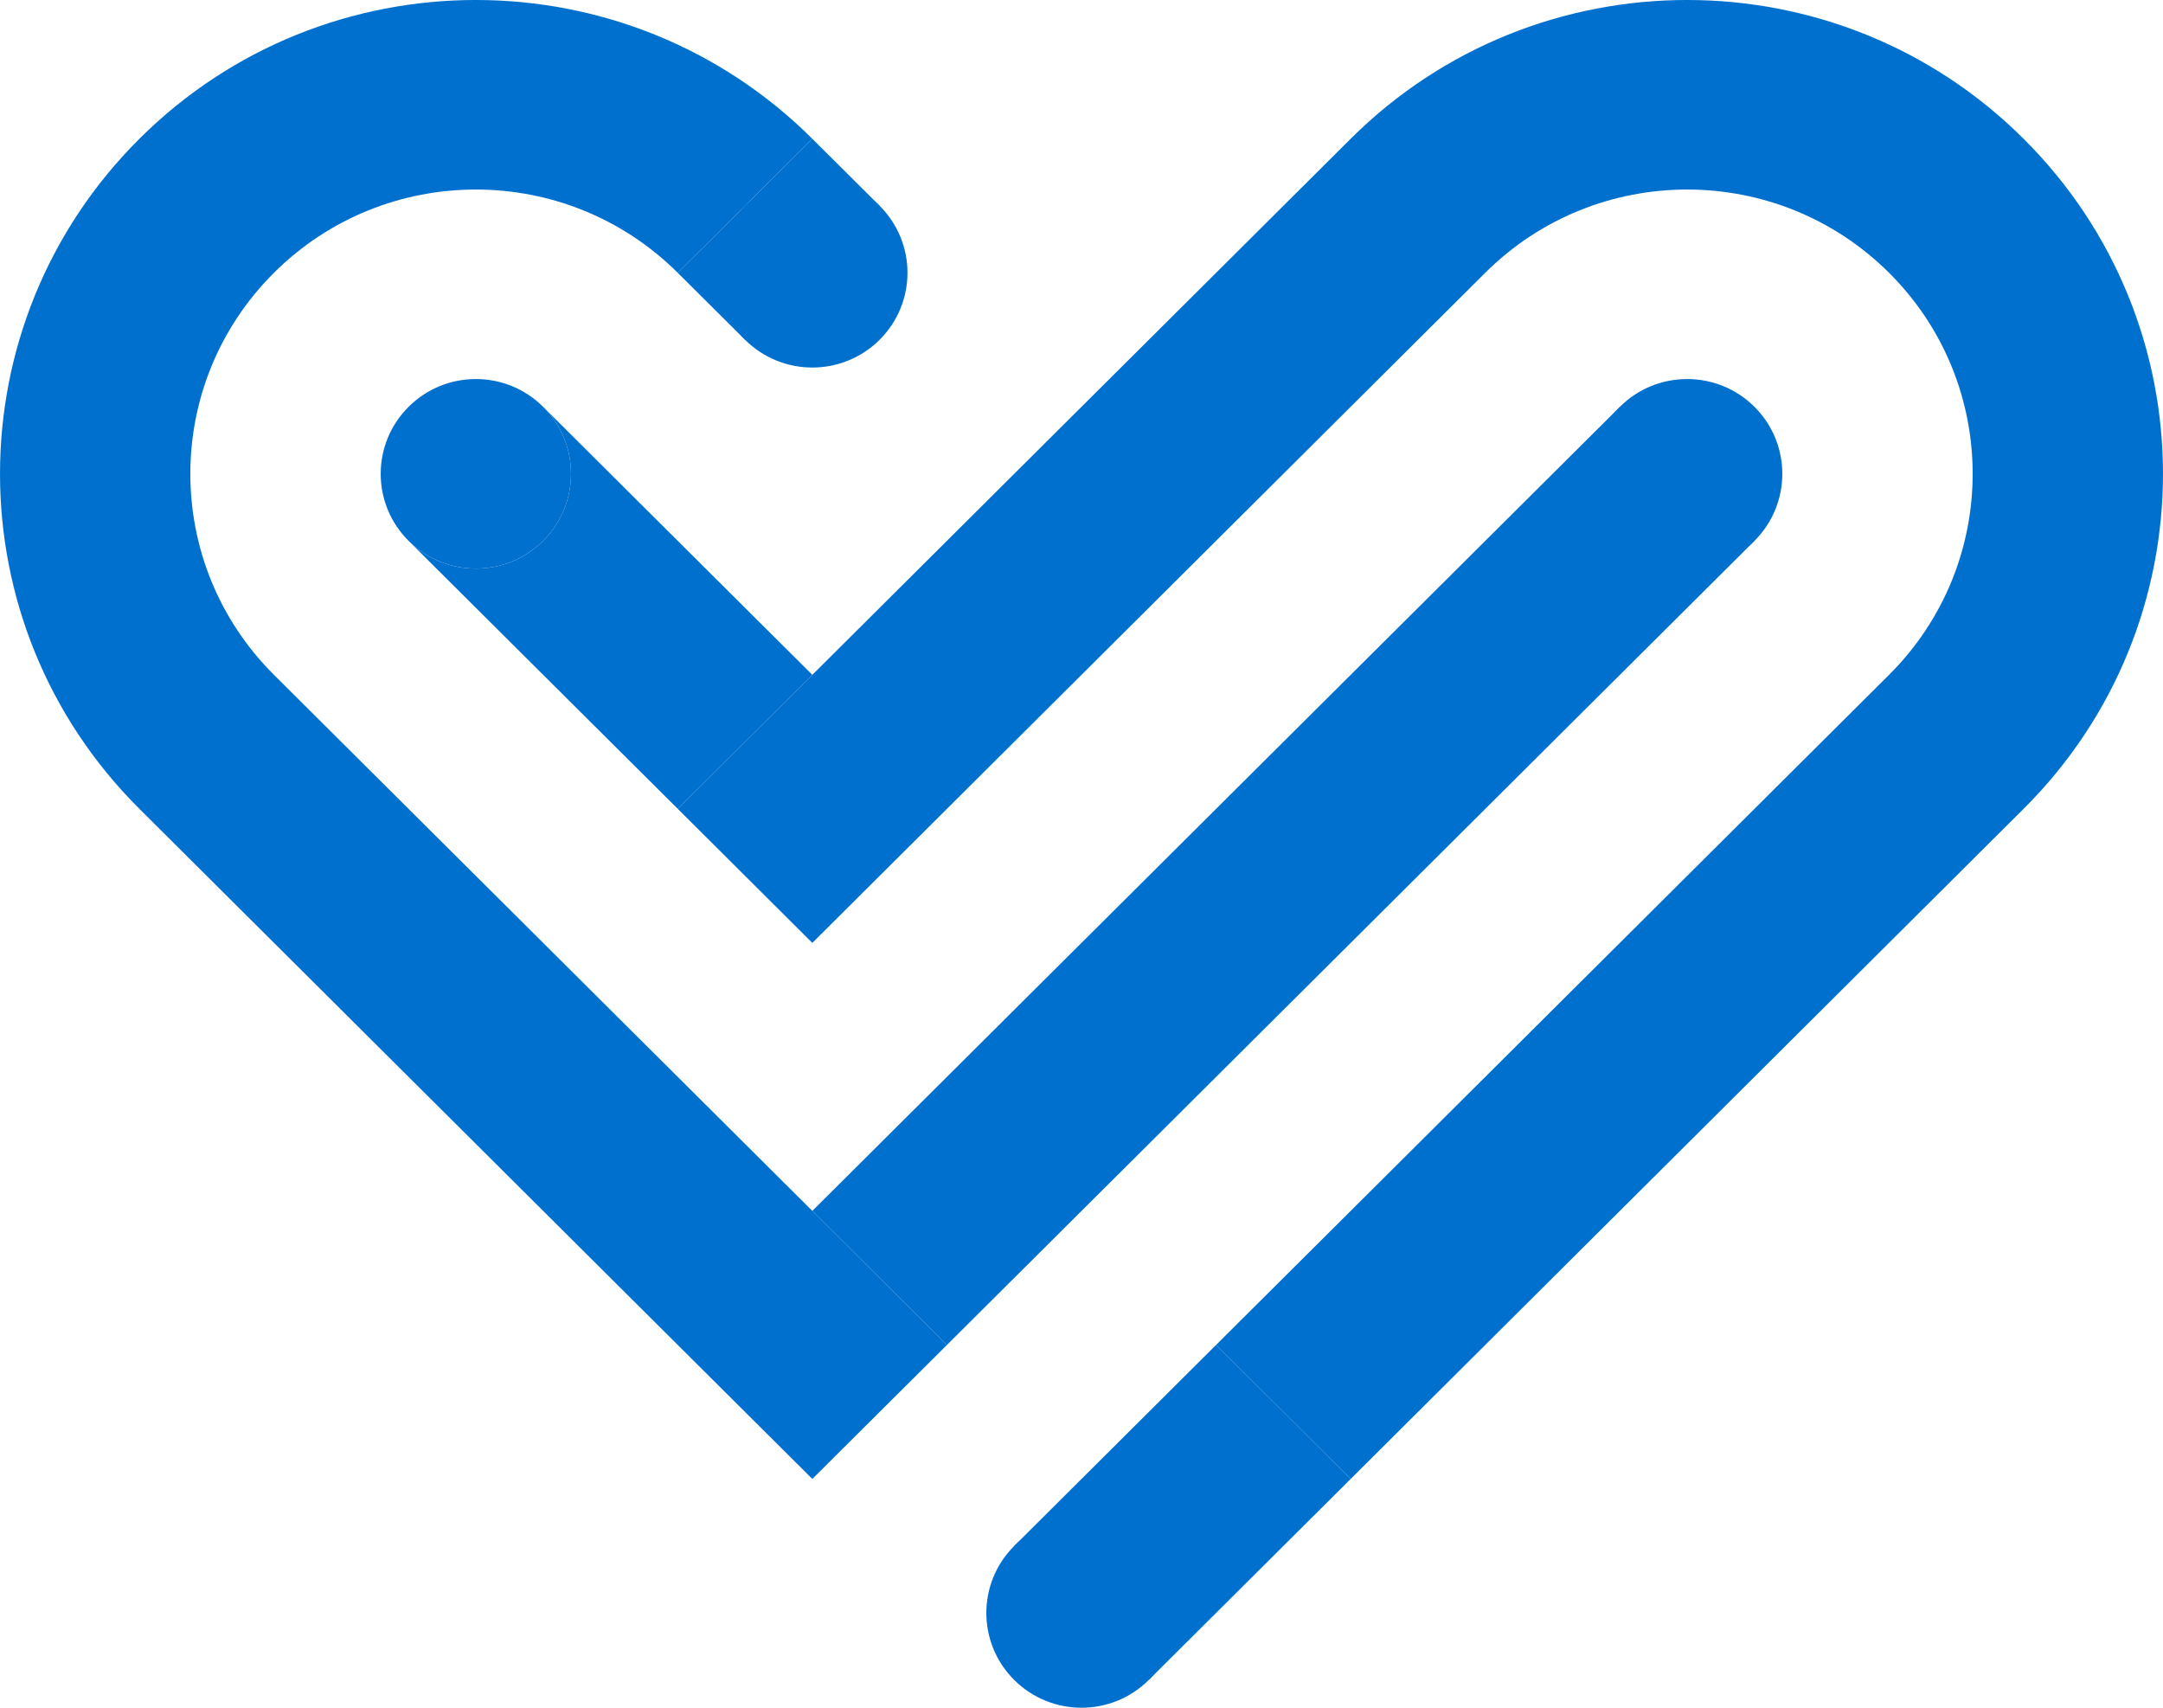
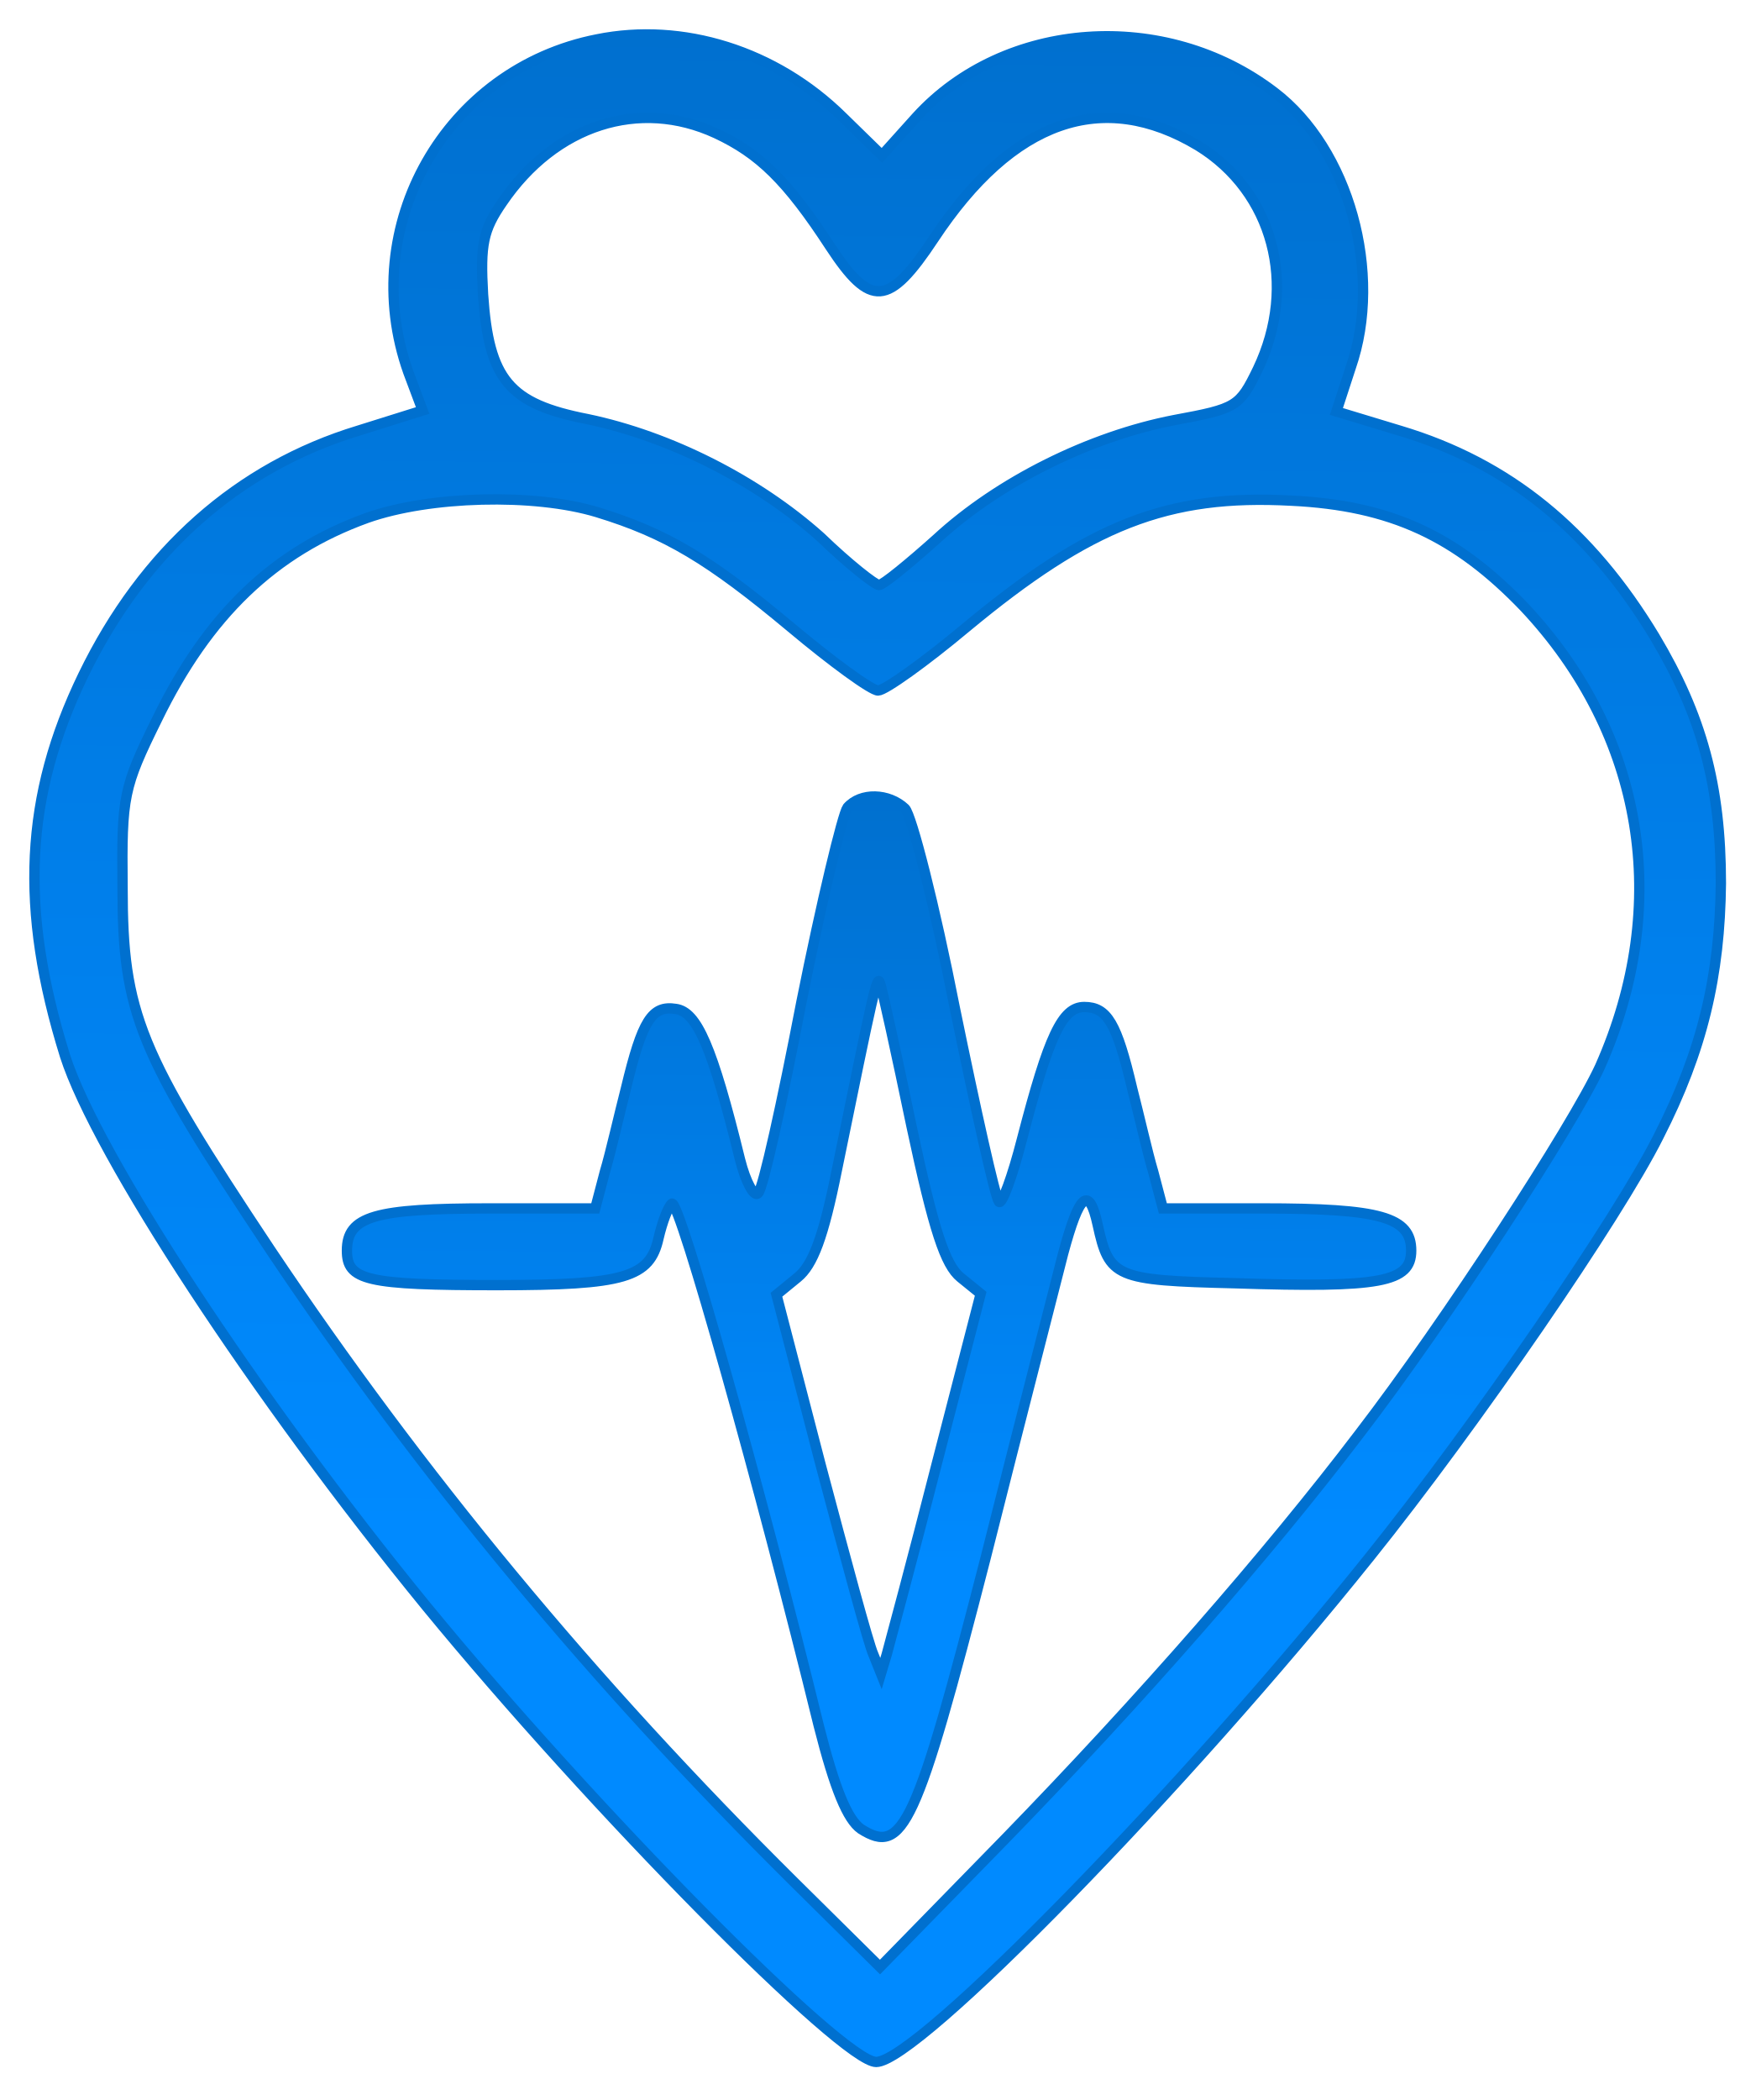
- <svg xmlns="http://www.w3.org/2000/svg" width="38" height="30" viewBox="0 0 38 30" fill="none">
-   <path d="M35.551 2.438C38.816 5.689 38.816 10.959 35.551 14.209L23.729 25.981L21.364 23.627L33.168 11.874L33.187 11.855C35.146 9.905 35.146 6.742 33.187 4.792C31.228 2.842 28.052 2.842 26.093 4.792L14.271 16.564L11.907 14.209L23.729 2.438C26.994 -0.813 32.287 -0.813 35.551 2.438Z" fill="#0070CF" />
-   <path d="M11.906 4.792L14.271 2.438C11.006 -0.813 5.713 -0.813 2.449 2.438C-0.816 5.689 -0.816 10.959 2.449 14.209L14.271 25.981L16.636 23.627L4.813 11.855C2.854 9.905 2.854 6.743 4.813 4.792C6.772 2.842 9.948 2.842 11.906 4.792Z" fill="#0070CF" />
-   <path d="M30.823 9.501C30.17 10.151 29.111 10.151 28.458 9.501C27.805 8.851 27.805 7.797 28.458 7.147C29.111 6.496 30.17 6.496 30.823 7.147C31.475 7.797 31.475 8.851 30.823 9.501Z" fill="#0070CF" />
-   <path d="M28.458 7.147L30.823 9.501L16.636 23.627L14.271 21.272L28.458 7.147Z" fill="#0070CF" />
-   <path d="M9.542 7.147C10.195 7.797 10.195 8.851 9.542 9.501C8.889 10.151 7.83 10.151 7.178 9.501C6.525 8.851 6.525 7.797 7.178 7.147C7.83 6.496 8.889 6.496 9.542 7.147Z" fill="#0070CF" />
-   <path d="M13.089 5.969C12.436 5.319 12.436 4.265 13.089 3.615C13.742 2.965 14.8 2.965 15.453 3.615C16.106 4.265 16.106 5.319 15.453 5.969C14.8 6.619 13.742 6.619 13.089 5.969Z" fill="#0070CF" />
-   <path d="M15.453 3.615L13.089 5.969L11.906 4.792L14.271 2.438L15.453 3.615Z" fill="#0070CF" />
-   <path d="M17.818 27.158C18.471 26.508 19.529 26.508 20.182 27.158C20.835 27.808 20.835 28.862 20.182 29.512C19.529 30.163 18.471 30.163 17.818 29.512C17.165 28.862 17.165 27.808 17.818 27.158Z" fill="#0070CF" />
-   <path d="M20.182 29.512L17.818 27.158L21.364 23.627L23.729 25.981L20.182 29.512Z" fill="#0070CF" />
-   <path d="M11.907 14.209L14.271 11.855L9.542 7.147C10.195 7.797 10.195 8.851 9.542 9.501C8.889 10.151 7.83 10.151 7.178 9.501L11.907 14.209Z" fill="#0070CF" />
+ <svg xmlns="http://www.w3.org/2000/svg" width="51" height="61" viewBox="0 0 51 61" fill="none">
+   <path d="M17.35 1.143C12.949 2.006 10.358 6.575 11.862 10.809L12.28 11.924L10.414 12.509C6.931 13.568 4.173 15.991 2.418 19.613C0.719 23.123 0.552 26.382 1.889 30.672C2.808 33.542 7.405 40.562 12.392 46.663C17.239 52.569 24.482 59.895 25.457 59.895C26.655 59.895 34.427 51.928 39.804 45.214C42.868 41.398 47.019 35.352 48.189 33.012C49.471 30.505 49.972 28.332 50 25.658C50 22.816 49.443 20.783 48.078 18.498C46.211 15.406 43.843 13.456 40.667 12.509L38.829 11.952L39.247 10.67C40.194 7.94 39.191 4.319 37.018 2.675C33.842 0.251 29.19 0.586 26.627 3.399L25.624 4.514L24.482 3.399C22.532 1.477 19.83 0.641 17.35 1.143ZM20.805 3.873C22.058 4.458 22.866 5.238 24.12 7.16C25.29 8.943 25.819 8.915 27.128 6.937C29.413 3.483 32.032 2.563 34.817 4.235C36.99 5.572 37.715 8.274 36.544 10.726C36.015 11.812 35.932 11.868 34.121 12.202C31.669 12.676 29.023 13.985 27.212 15.657C26.404 16.381 25.652 16.994 25.541 16.994C25.429 16.994 24.649 16.381 23.841 15.601C22.003 13.957 19.468 12.676 17.072 12.175C14.787 11.729 14.202 11.032 14.035 8.553C13.952 7.104 14.035 6.686 14.592 5.879C16.125 3.622 18.576 2.842 20.805 3.873ZM17.35 14.877C19.356 15.49 20.61 16.242 22.978 18.22C24.175 19.223 25.318 20.058 25.513 20.058C25.708 20.058 26.878 19.223 28.076 18.22C31.669 15.239 33.926 14.348 37.52 14.543C40.417 14.682 42.311 15.573 44.289 17.635C47.771 21.34 48.579 26.271 46.49 30.979C45.71 32.678 42.005 38.389 39.498 41.648C36.851 45.131 33.118 49.393 29.19 53.432L25.568 57.138L23.089 54.686C17.183 48.836 12.197 42.791 7.851 36.3C4.034 30.561 3.561 29.447 3.561 25.769C3.533 23.123 3.588 22.872 4.563 20.894C6.04 17.858 7.962 16.019 10.664 15.044C12.475 14.403 15.512 14.32 17.35 14.877Z" fill="url(#paint0_linear_1231_1219)" stroke="#0070CF" stroke-width="0.3" />
+   <path d="M24.622 23.457C24.482 23.652 23.869 26.187 23.284 29.112C22.727 32.009 22.17 34.517 22.031 34.656C21.919 34.795 21.669 34.349 21.501 33.681C20.694 30.393 20.248 29.391 19.635 29.307C18.939 29.196 18.66 29.641 18.186 31.619C17.991 32.371 17.741 33.486 17.573 34.043L17.295 35.102H14.23C10.887 35.102 10.08 35.324 10.08 36.327C10.08 37.191 10.637 37.33 14.453 37.33C18.158 37.33 18.883 37.107 19.134 35.965C19.245 35.492 19.412 35.046 19.523 34.962C19.746 34.851 22.086 43.18 23.786 50.117C24.259 51.984 24.622 52.847 25.012 53.126C26.237 53.906 26.627 53.07 28.633 45.27C29.636 41.286 30.667 37.302 30.89 36.411C31.363 34.656 31.642 34.433 31.892 35.575C32.227 37.107 32.394 37.191 35.876 37.275C40.111 37.414 41.002 37.247 41.002 36.327C41.002 35.352 40.111 35.102 36.684 35.102H33.787L33.508 34.043C33.341 33.486 33.09 32.371 32.895 31.619C32.45 29.725 32.171 29.251 31.503 29.251C30.862 29.251 30.472 30.087 29.692 33.096C29.413 34.182 29.107 35.018 29.023 34.907C28.912 34.767 28.355 32.26 27.742 29.279C27.157 26.298 26.488 23.68 26.293 23.485C25.819 23.039 25.012 23.011 24.622 23.457ZM26.488 32.734C27.129 35.742 27.463 36.745 27.909 37.107L28.494 37.581L27.212 42.54C26.516 45.27 25.847 47.749 25.764 48.056L25.597 48.613L25.374 48.056C25.234 47.749 24.566 45.27 23.841 42.54L22.56 37.609L23.173 37.107C23.619 36.745 23.925 35.937 24.315 33.987C25.374 28.806 25.485 28.276 25.569 28.555C25.624 28.694 26.042 30.588 26.488 32.734Z" fill="url(#paint1_linear_1231_1219)" stroke="#0070CF" stroke-width="0.3" />
+   <defs>
+     <linearGradient id="paint0_linear_1231_1219" x1="25.5" y1="1" x2="25" y2="44.5" gradientUnits="userSpaceOnUse">
+       <stop stop-color="#0070CF" />
+       <stop offset="1" stop-color="#008AFF" />
+     </linearGradient>
+     <linearGradient id="paint1_linear_1231_1219" x1="25.541" y1="23.136" x2="25.332" y2="45.459" gradientUnits="userSpaceOnUse">
+       <stop stop-color="#0070CF" />
+       <stop offset="1" stop-color="#008AFF" />
+     </linearGradient>
+   </defs>
</svg>
